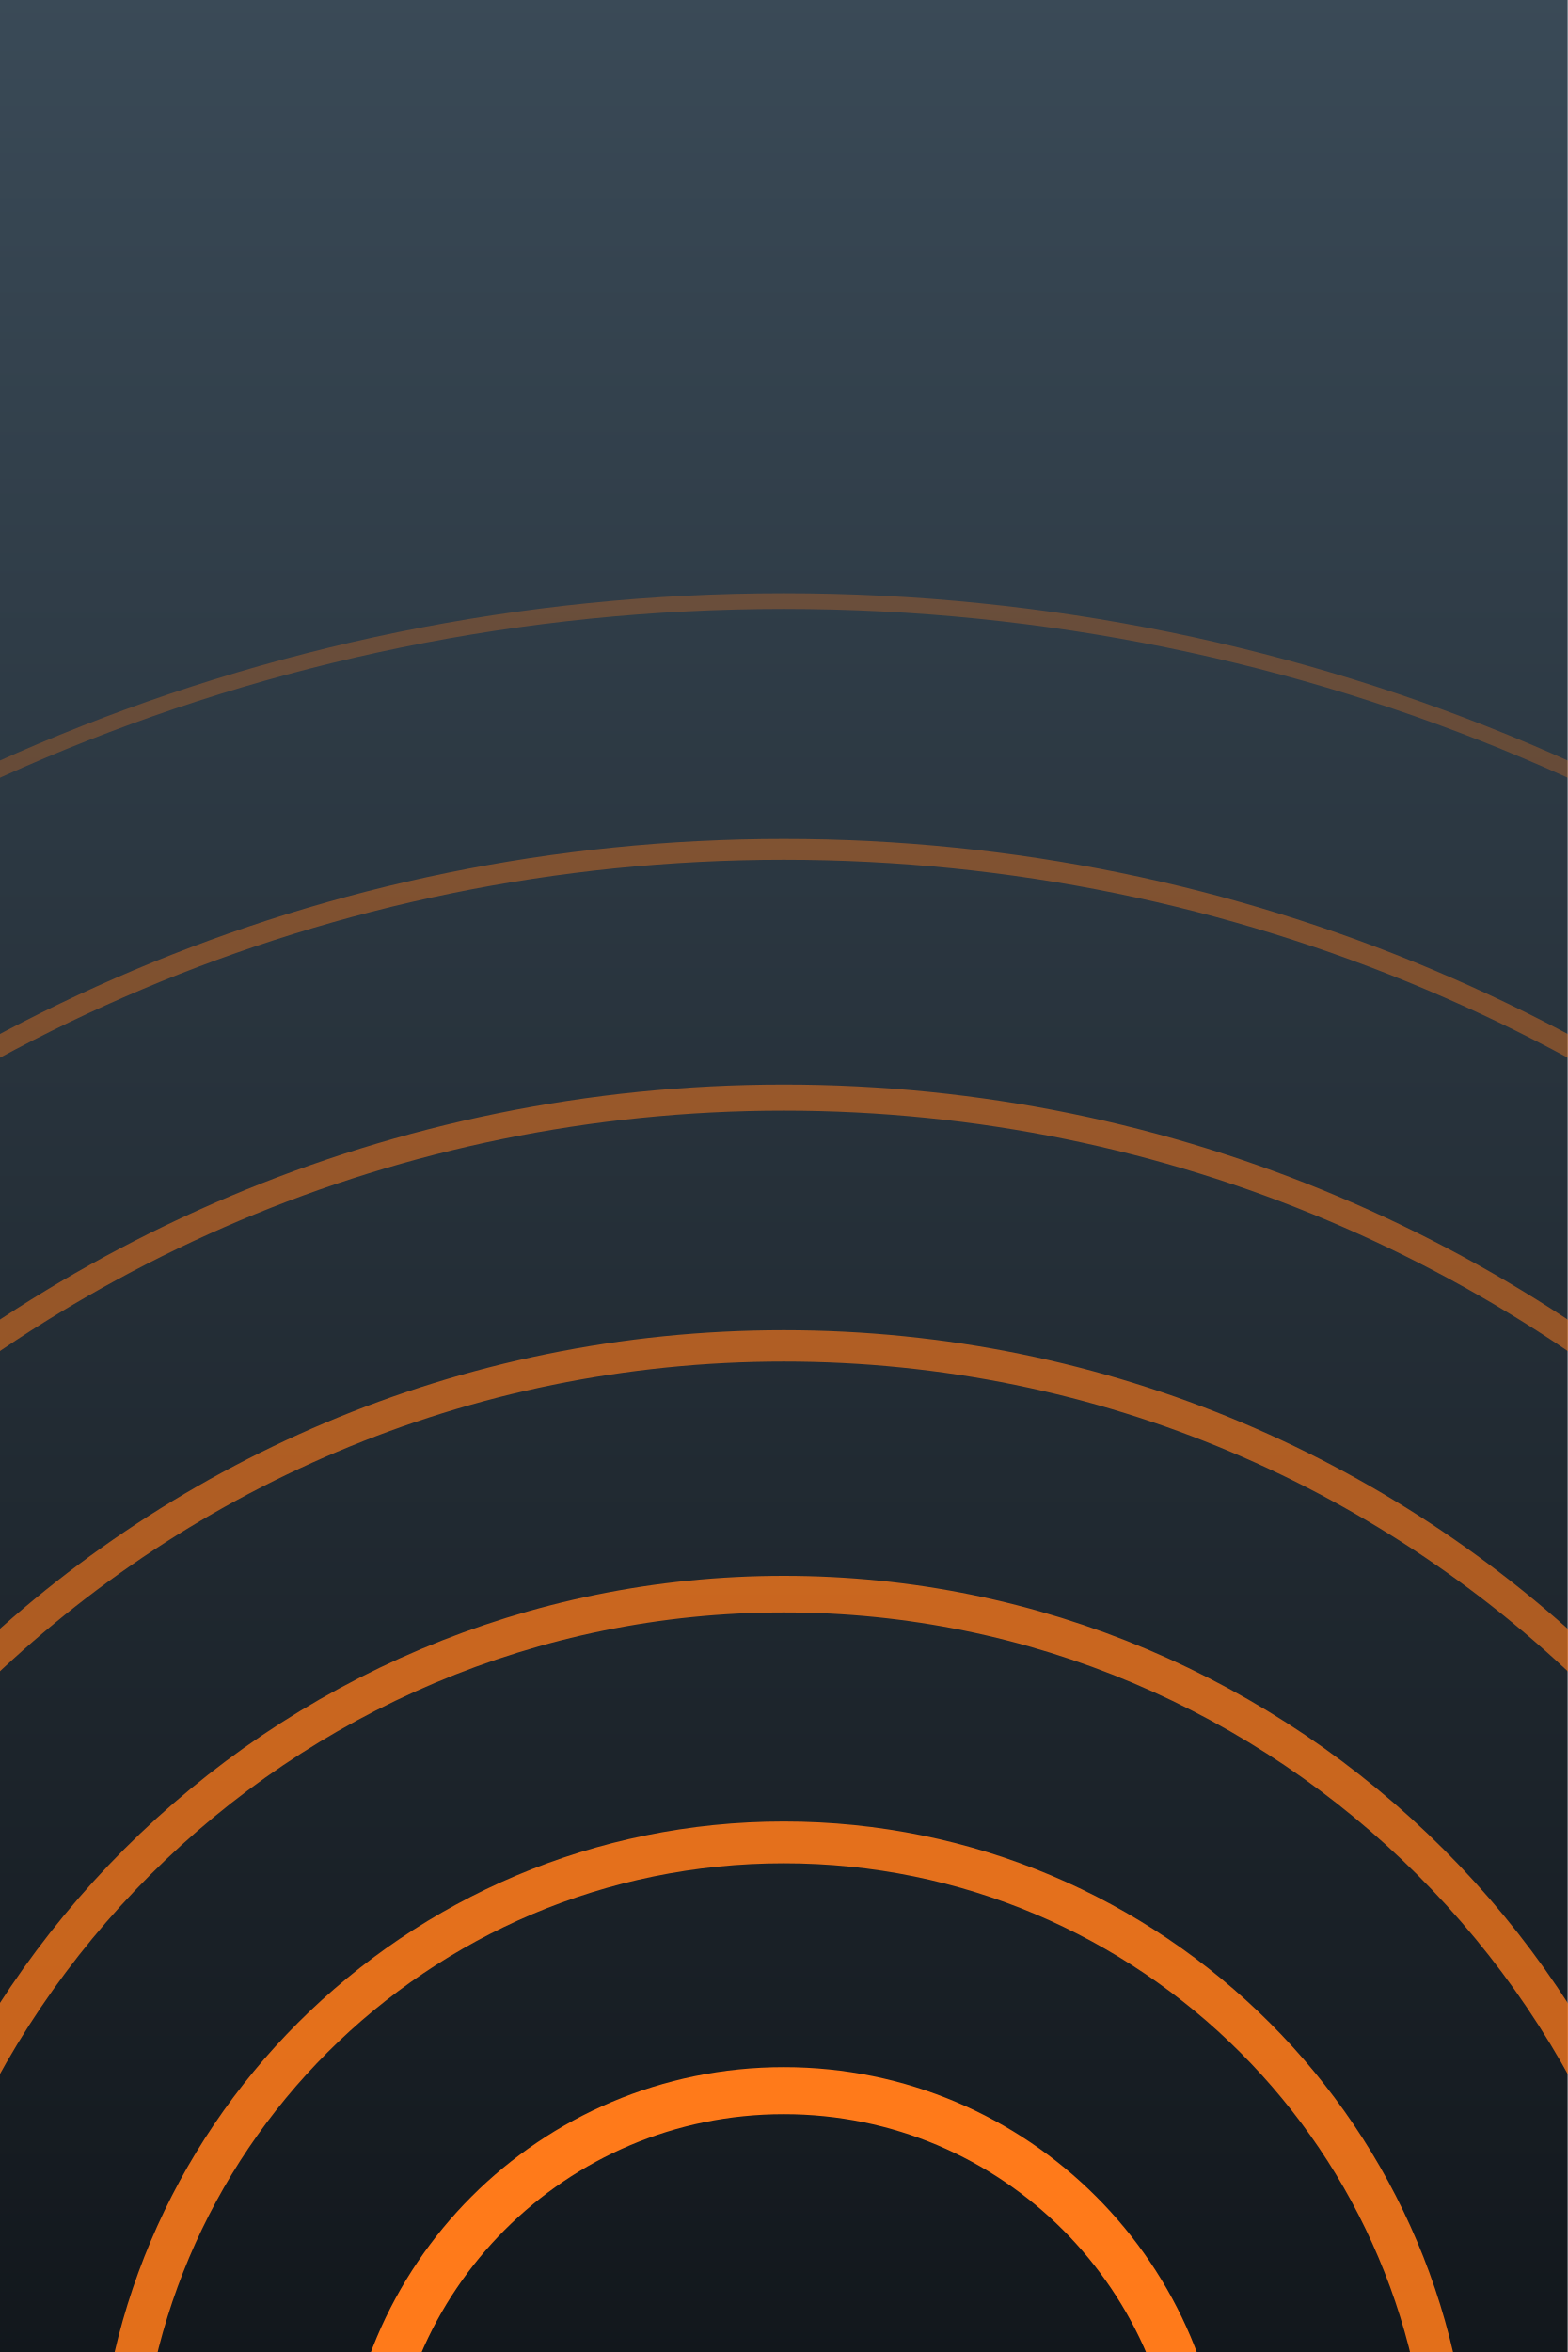
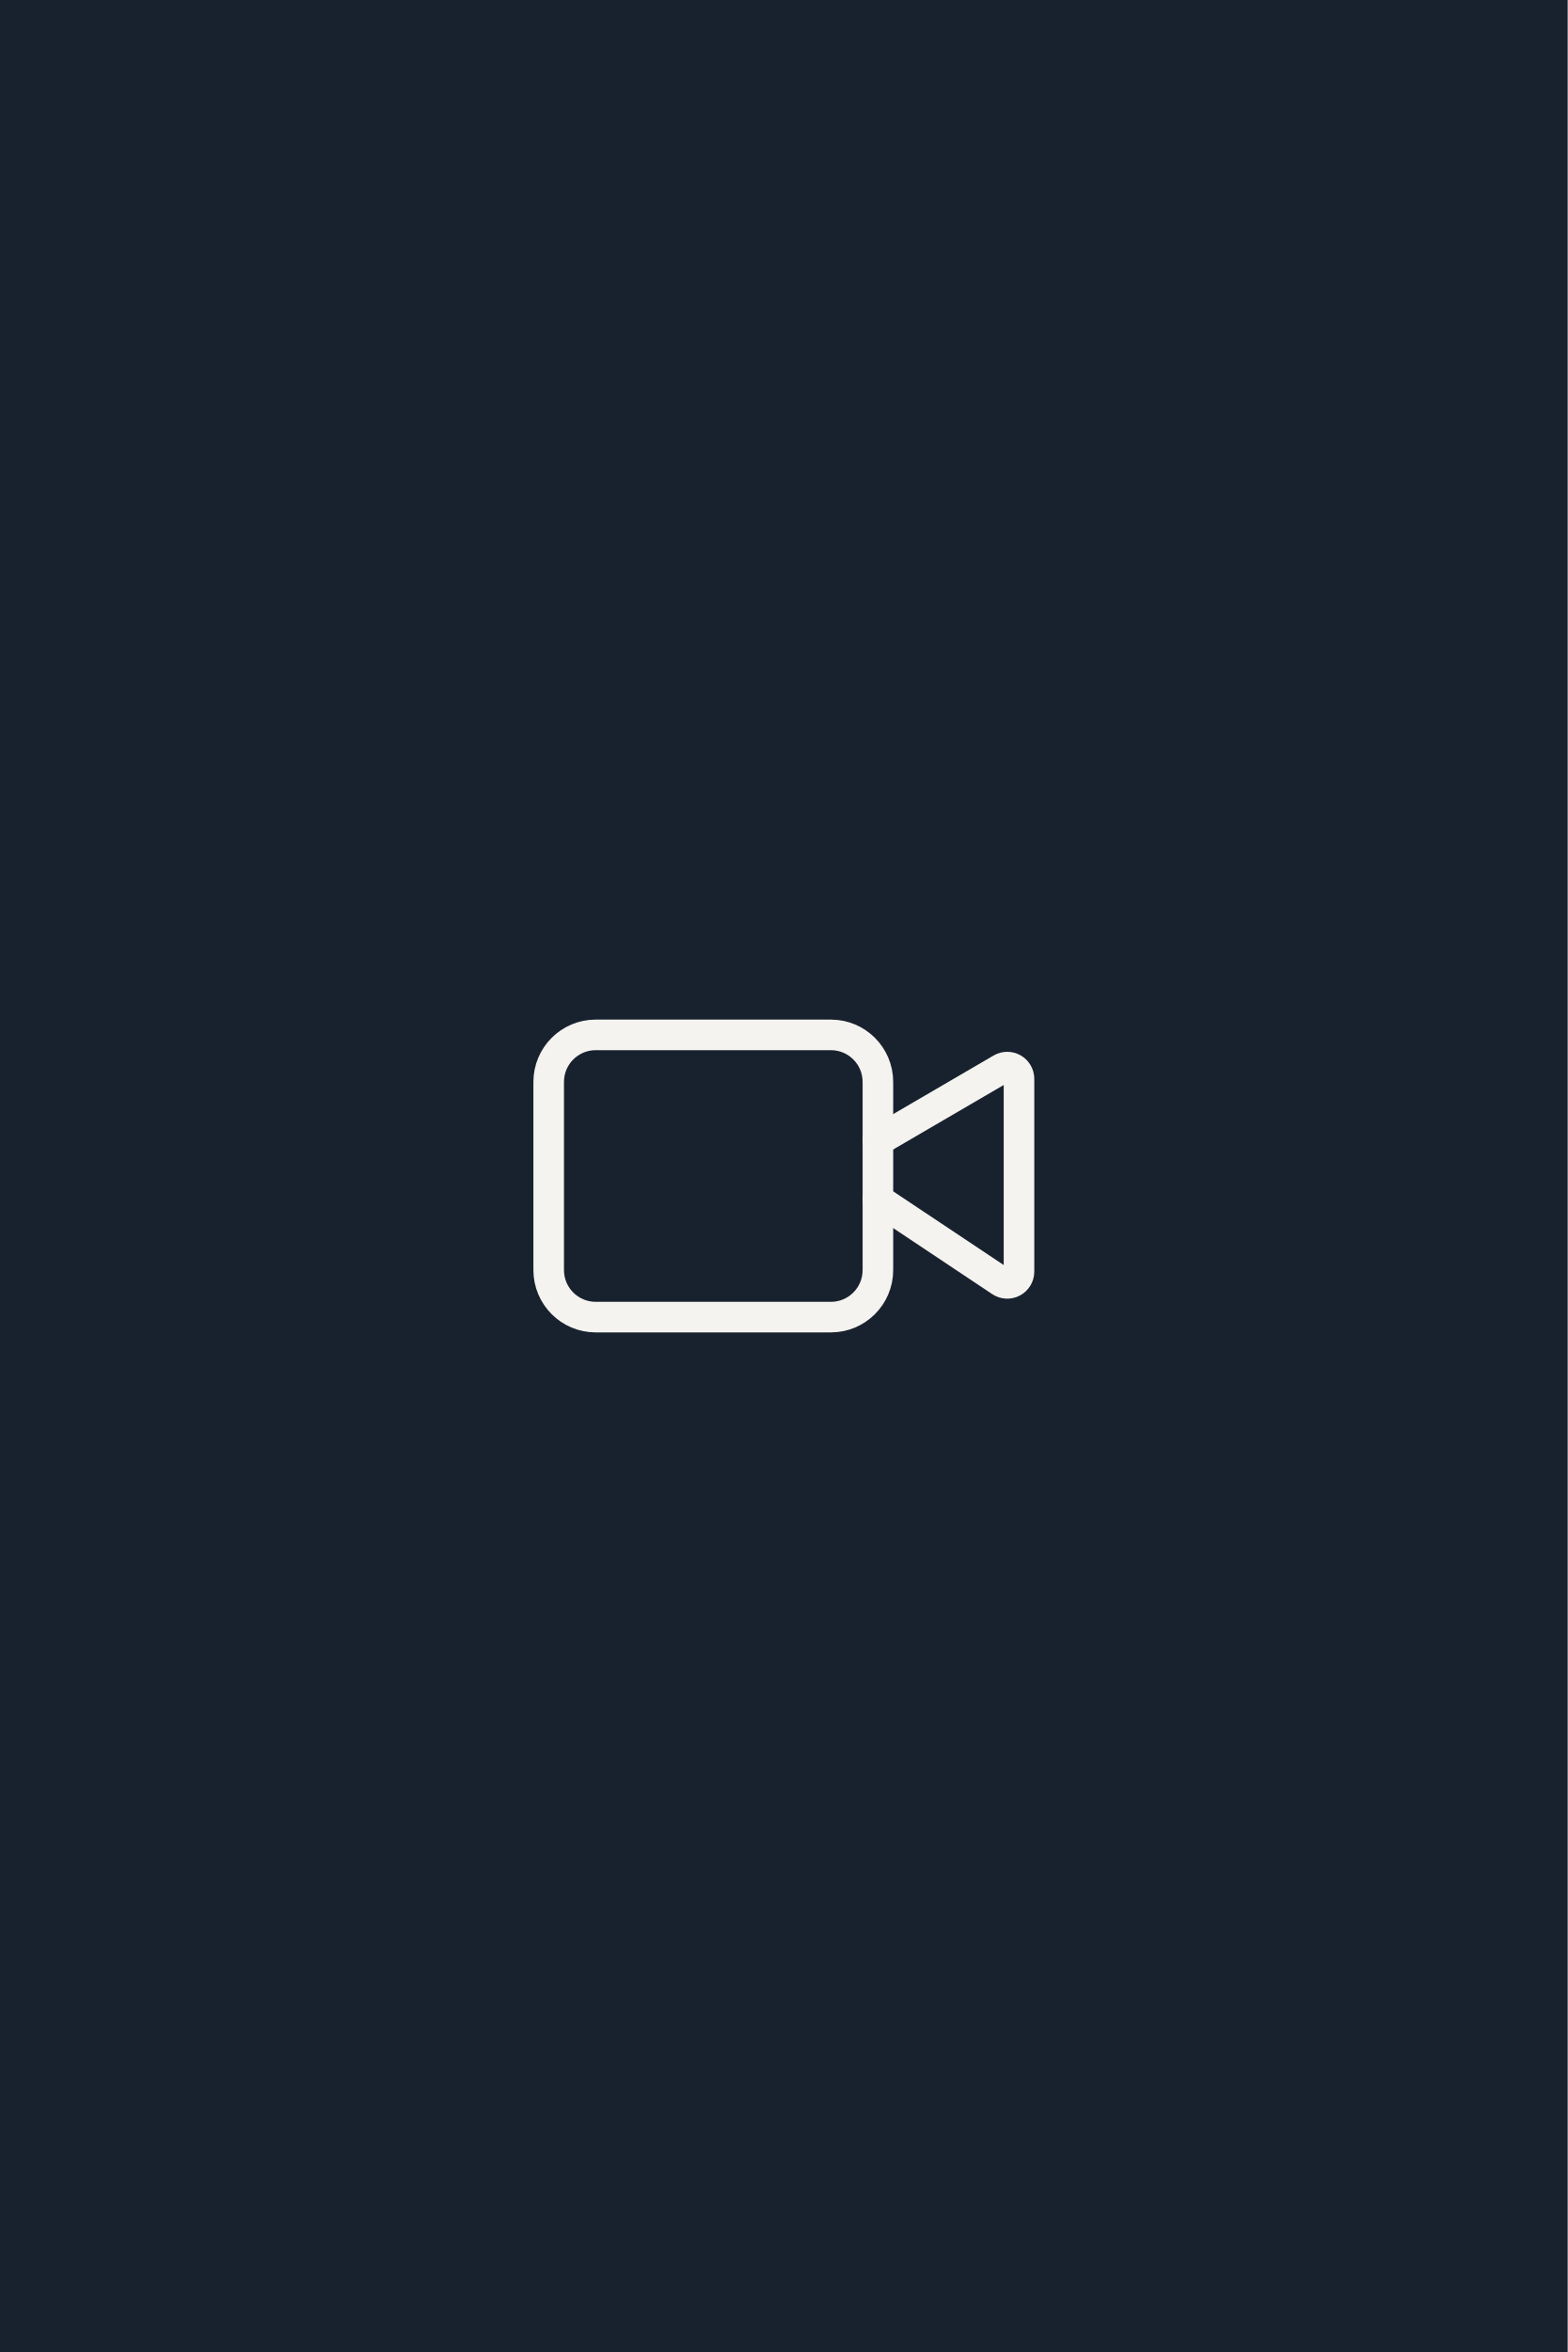
<svg xmlns="http://www.w3.org/2000/svg" viewBox="0 0 600 900">
-   <defs>
-     <linearGradient id="g" x1="0" y1="0" x2="0" y2="1">
-       <stop offset="0" stop-color="#3a4a57" />
-       <stop offset="1" stop-color="#12171c" />
-     </linearGradient>
-   </defs>
-   <rect width="600" height="900" fill="url(#g)" />
-   <circle cx="300" cy="960" r="160" fill="none" stroke="#ff7a1a" stroke-width="18" opacity="1.00" />
-   <circle cx="300" cy="960" r="255" fill="none" stroke="#ff7a1a" stroke-width="16" opacity="0.88" />
-   <circle cx="300" cy="960" r="350" fill="none" stroke="#ff7a1a" stroke-width="14" opacity="0.76" />
-   <circle cx="300" cy="960" r="445" fill="none" stroke="#ff7a1a" stroke-width="12" opacity="0.64" />
-   <circle cx="300" cy="960" r="540" fill="none" stroke="#ff7a1a" stroke-width="10" opacity="0.52" />
-   <circle cx="300" cy="960" r="635" fill="none" stroke="#ff7a1a" stroke-width="8" opacity="0.40" />
-   <circle cx="300" cy="960" r="730" fill="none" stroke="#ff7a1a" stroke-width="6" opacity="0.28" />
+   <rect width="600" height="900" fill="#18222e" />
+   <g transform="translate(192 342) scale(9)" fill="none" stroke="#f5f3ef" stroke-width="1.3" stroke-linecap="round" stroke-linejoin="round">
+     <path d="m16 13 5.223 3.482a.5.5 0 0 0 .777-.416V7.87a.5.5 0 0 0-.752-.432L16 10.5" />
+     <rect x="2" y="6" width="14" height="12" rx="2" />
+   </g>
</svg>
